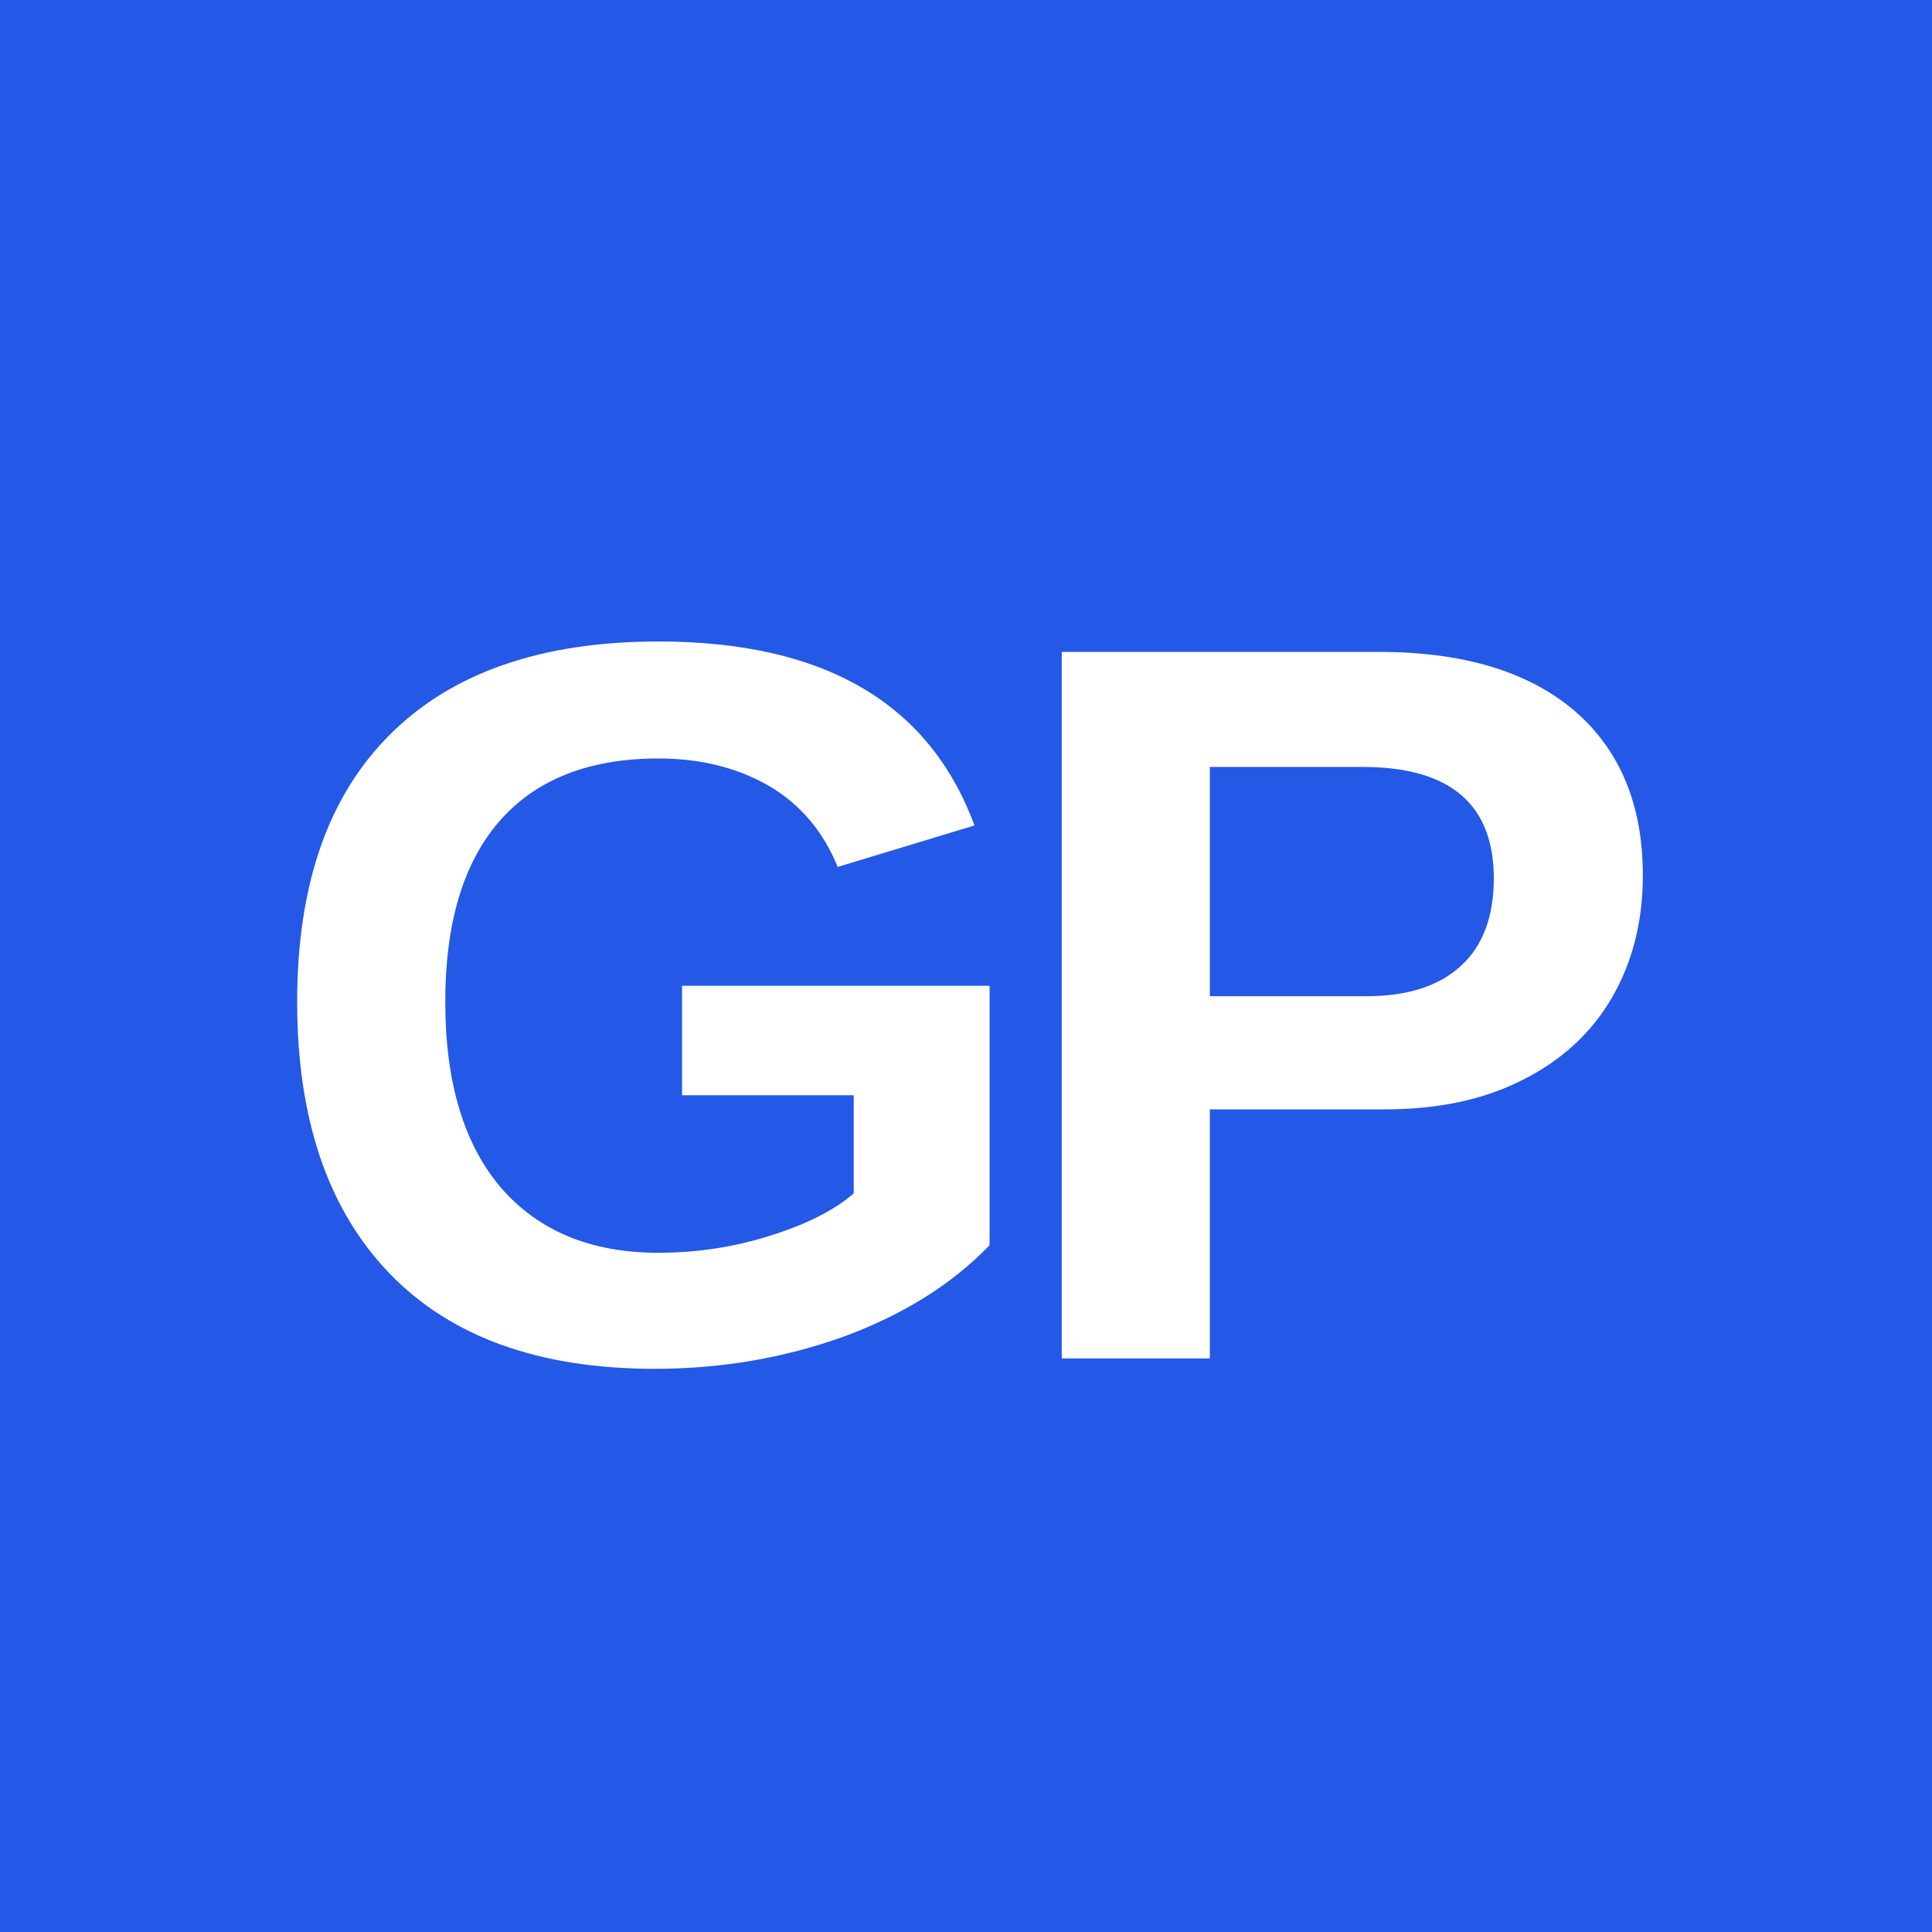
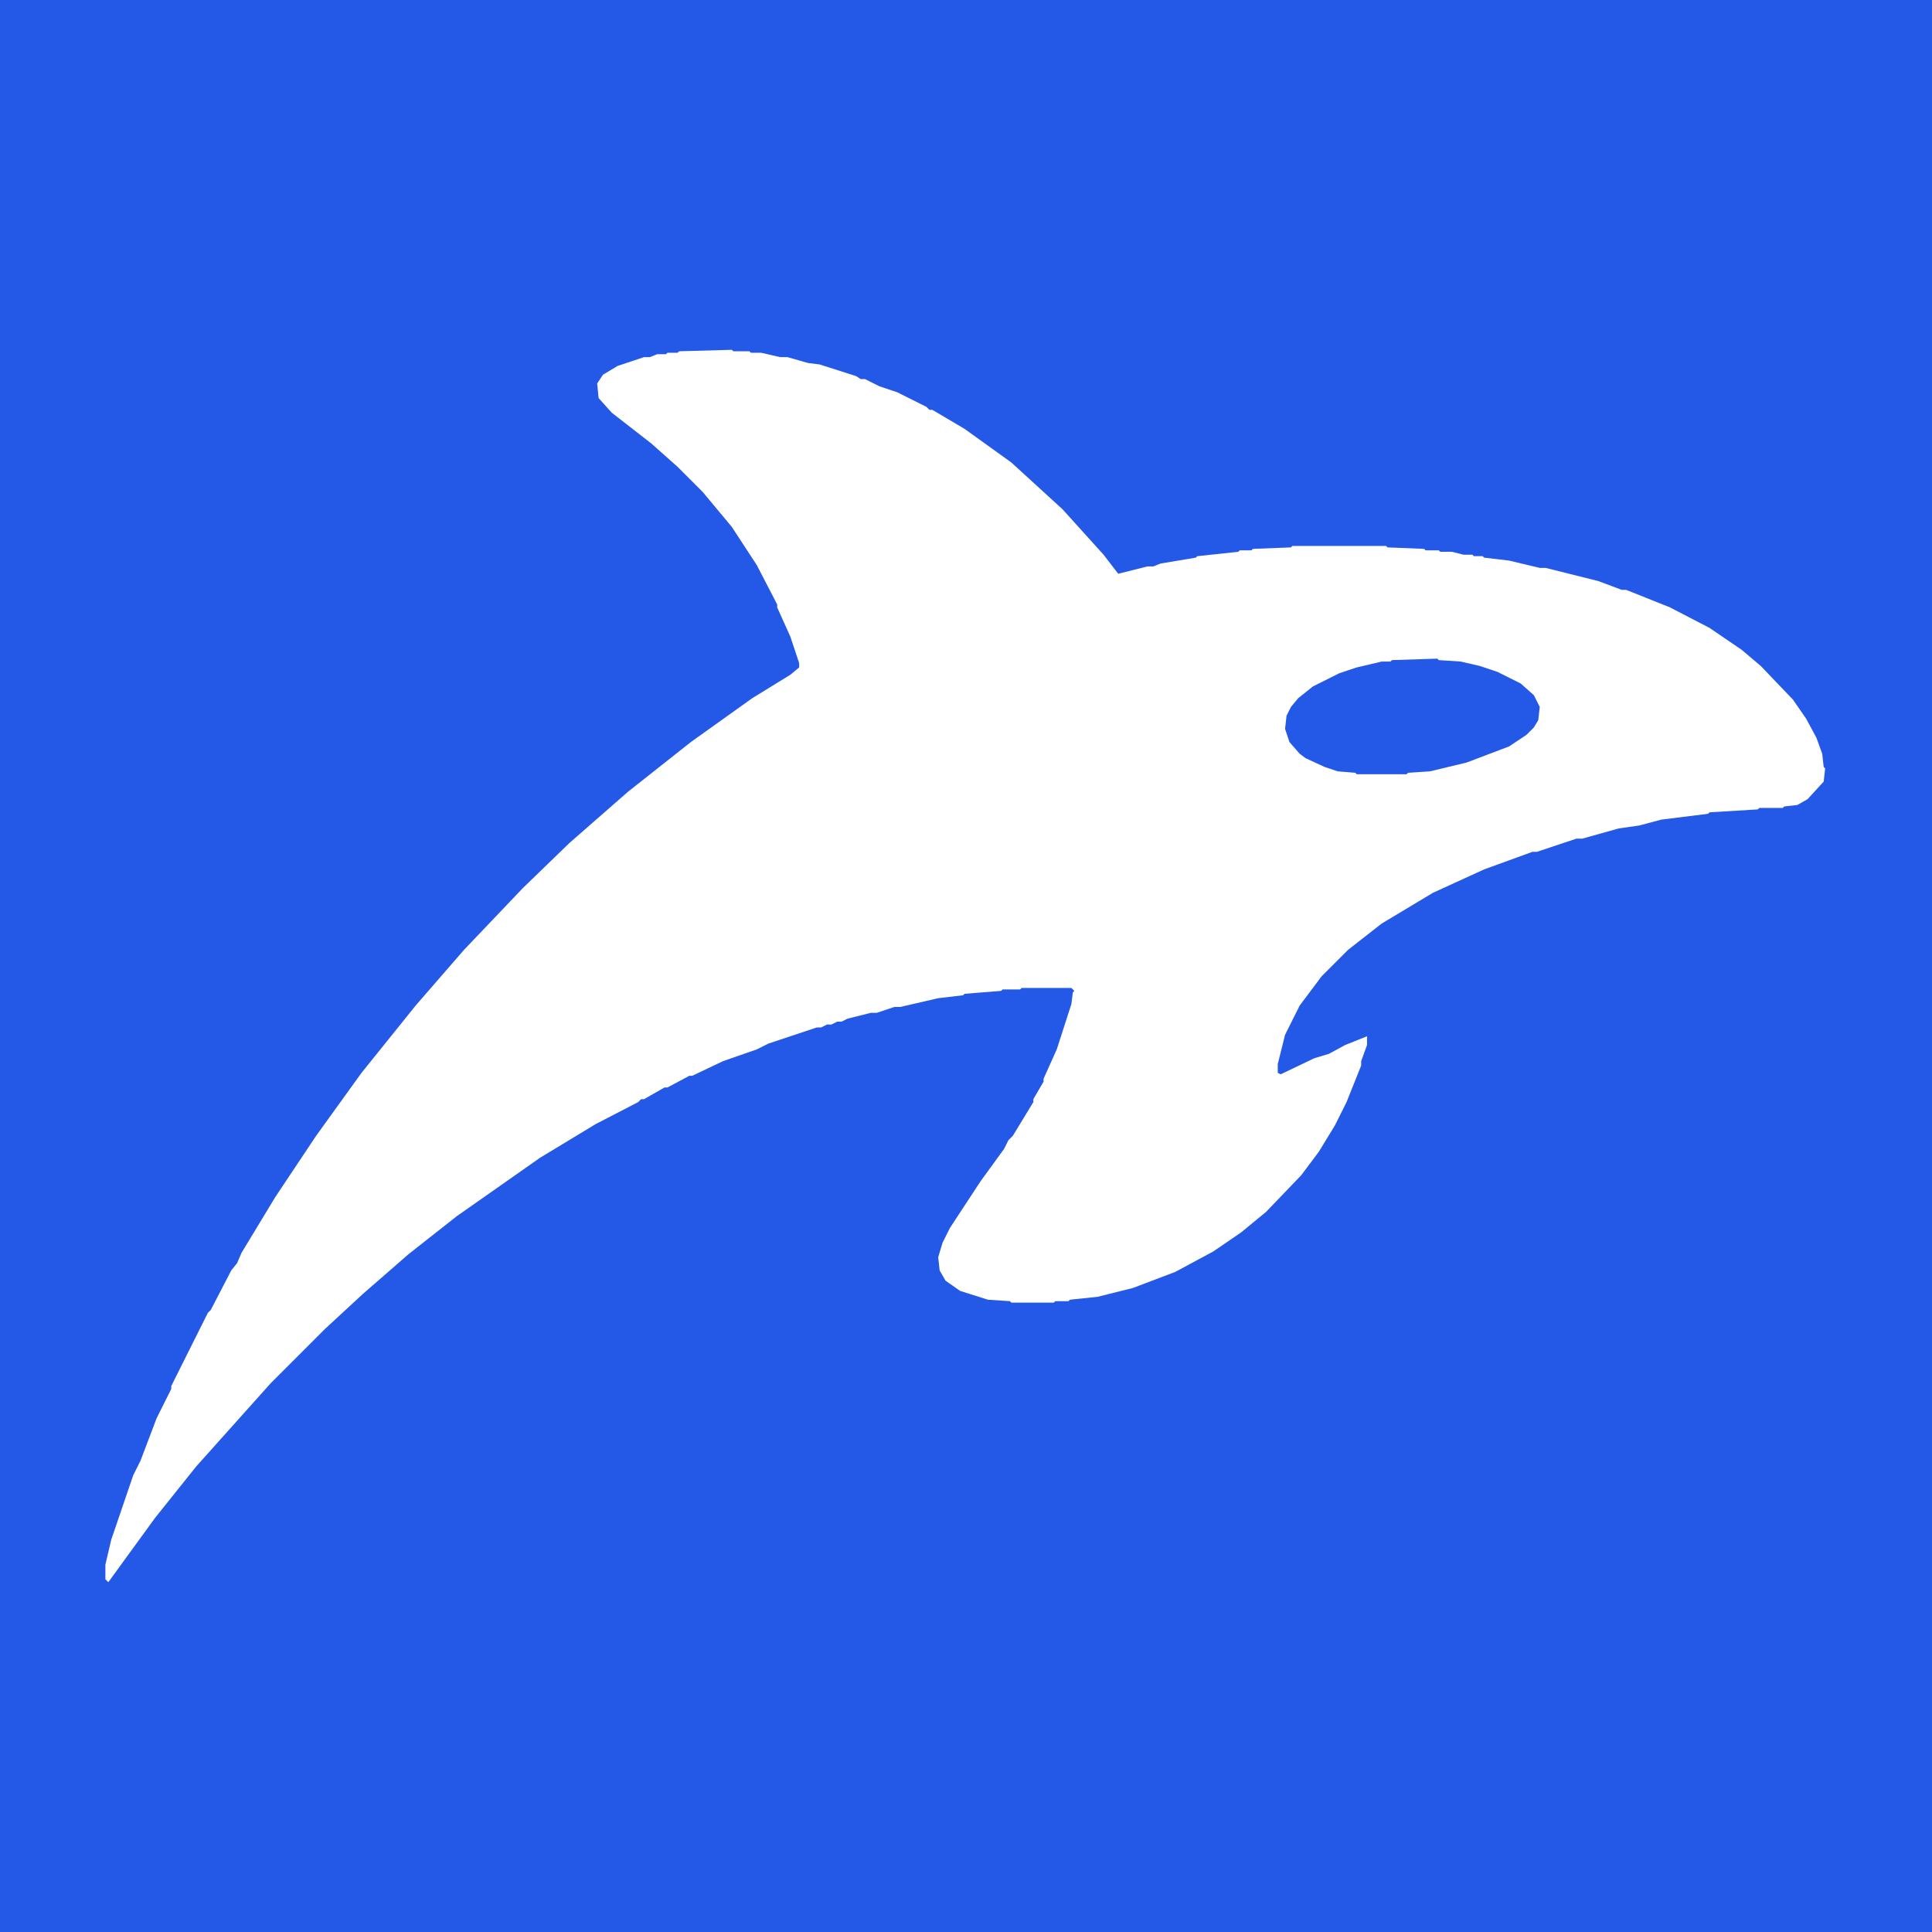
- <svg xmlns="http://www.w3.org/2000/svg" viewBox="0 0 32 32">
-   <rect width="32" height="32" fill="#2458e6" />
-   <text x="16" y="22.5" text-anchor="middle" font-family="Arial, sans-serif" font-size="17" font-weight="800" letter-spacing="-1" fill="#ffffff">GP</text>
+ <svg xmlns="http://www.w3.org/2000/svg" viewBox="320 -185 1320 1320">
+   <rect x="320" y="-185" width="1320" height="1320" fill="#2458e6" />
+   <path d="M 1561 319 L 1554 306 L 1545 293 L 1523 270 L 1510 259 L 1488 244 L 1461 230 L 1431 218 L 1428 218 L 1412 212 L 1376 203 L 1372 203 L 1351 198 L 1334 196 L 1333 195 L 1327 195 L 1326 194 L 1320 194 L 1312 192 L 1304 192 L 1303 191 L 1294 191 L 1293 190 L 1268 189 L 1267 188 L 1203 188 L 1202 189 L 1176 190 L 1175 191 L 1167 191 L 1166 192 L 1138 195 L 1137 196 L 1113 200 L 1108 202 L 1104 202 L 1084 207 L 1074 194 L 1046 163 L 1011 131 L 979 108 L 957 95 L 955 95 L 953 93 L 933 83 L 921 79 L 911 74 L 908 74 L 905 72 L 880 64 L 872 63 L 858 59 L 853 59 L 840 56 L 833 56 L 832 55 L 821 55 L 820 54 L 784 55 L 783 56 L 776 56 L 775 57 L 769 57 L 764 59 L 760 59 L 742 65 L 732 71 L 728 77 L 729 87 L 738 97 L 765 118 L 783 134 L 800 151 L 820 175 L 837 201 L 851 228 L 851 230 L 860 250 L 866 268 L 866 271 L 860 276 L 834 292 L 792 322 L 749 356 L 709 391 L 677 422 L 637 464 L 604 502 L 567 548 L 536 591 L 508 633 L 485 671 L 482 678 L 478 683 L 464 710 L 462 712 L 437 762 L 437 764 L 427 784 L 416 813 L 411 823 L 396 867 L 392 884 L 392 894 L 394 896 L 426 852 L 454 817 L 505 760 L 542 723 L 568 699 L 599 672 L 632 646 L 689 606 L 727 583 L 756 568 L 758 566 L 760 566 L 774 558 L 776 558 L 791 550 L 793 550 L 814 540 L 837 532 L 845 528 L 878 517 L 881 517 L 885 515 L 888 515 L 892 513 L 895 513 L 899 511 L 915 507 L 919 507 L 931 503 L 935 503 L 961 497 L 978 495 L 979 494 L 1004 492 L 1005 491 L 1017 491 L 1018 490 L 1052 490 L 1054 492 L 1053 493 L 1052 501 L 1042 532 L 1033 552 L 1033 554 L 1026 566 L 1026 568 L 1012 591 L 1009 594 L 1006 600 L 990 622 L 969 654 L 964 664 L 961 674 L 962 683 L 966 690 L 976 697 L 995 703 L 1010 704 L 1011 705 L 1040 705 L 1041 704 L 1050 704 L 1051 703 L 1070 701 L 1094 695 L 1123 684 L 1149 670 L 1168 657 L 1185 643 L 1209 618 L 1221 602 L 1232 584 L 1240 568 L 1250 543 L 1250 540 L 1254 529 L 1254 523 L 1239 529 L 1228 535 L 1218 538 L 1195 549 L 1193 548 L 1193 542 L 1198 522 L 1208 502 L 1223 482 L 1241 464 L 1264 446 L 1299 425 L 1334 409 L 1367 397 L 1370 397 L 1397 388 L 1401 388 L 1426 381 L 1440 379 L 1455 375 L 1487 371 L 1488 370 L 1521 368 L 1522 367 L 1538 367 L 1539 366 L 1548 365 L 1555 361 L 1566 349 L 1567 340 L 1566 339 L 1565 330 Z" fill="#ffffff" />
+   <path d="M 1052 492 L 1024 491 L 1023 492 L 1009 492 L 1008 493 L 982 495 L 981 496 L 969 497 L 968 498 L 963 498 L 962 499 L 933 504 L 897 513 L 886 517 L 883 517 L 825 537 L 813 543 L 792 551 L 742 576 L 735 581 L 709 595 L 673 618 L 630 649 L 601 672 L 551 716 L 499 768 L 464 807 L 425 855 L 424 858 L 417 866 L 396 895 L 446 853 L 517 801 L 568 768 L 588 757 L 593 753 L 602 749 L 637 729 L 689 703 L 691 703 L 700 698 L 707 696 L 714 692 L 716 692 L 721 689 L 733 685 L 758 674 L 801 659 L 804 657 L 821 652 L 824 650 L 942 612 L 945 610 L 965 604 L 968 602 L 999 592 L 1013 586 L 1028 561 L 1037 541 L 1038 536 L 1046 516 L 1049 503 L 1051 500 Z" fill="#2458e6" />
+   <path d="M 1564 354 L 1557 361 L 1547 367 L 1529 368 L 1528 369 L 1514 369 L 1513 370 L 1503 370 L 1502 371 L 1491 371 L 1490 372 L 1469 374 L 1463 376 L 1447 378 L 1442 380 L 1437 380 L 1428 383 L 1419 384 L 1403 388 L 1399 390 L 1392 391 L 1340 408 L 1298 427 L 1277 439 L 1250 458 L 1234 472 L 1222 485 L 1212 498 L 1201 518 L 1195 538 L 1195 546 L 1194 548 L 1252 522 L 1255 522 L 1258 520 L 1298 507 L 1304 504 L 1310 503 L 1313 501 L 1354 487 L 1379 477 L 1384 474 L 1386 474 L 1391 471 L 1393 471 L 1423 456 L 1427 455 L 1429 453 L 1446 445 L 1448 443 L 1478 427 L 1520 399 L 1536 386 L 1554 368 Z" fill="#2458e6" />
+   <path d="M 1372 298 L 1368 290 L 1359 282 L 1343 274 L 1331 270 L 1318 267 L 1303 266 L 1302 265 L 1271 266 L 1270 267 L 1264 267 L 1247 271 L 1235 275 L 1217 284 L 1207 292 L 1202 298 L 1199 304 L 1198 313 L 1201 322 L 1208 330 L 1212 333 L 1225 339 L 1234 342 L 1246 343 L 1247 344 L 1281 344 L 1282 343 L 1297 342 L 1322 336 L 1351 325 L 1363 317 L 1368 312 L 1371 307 Z" fill="#2458e6" />
</svg>
